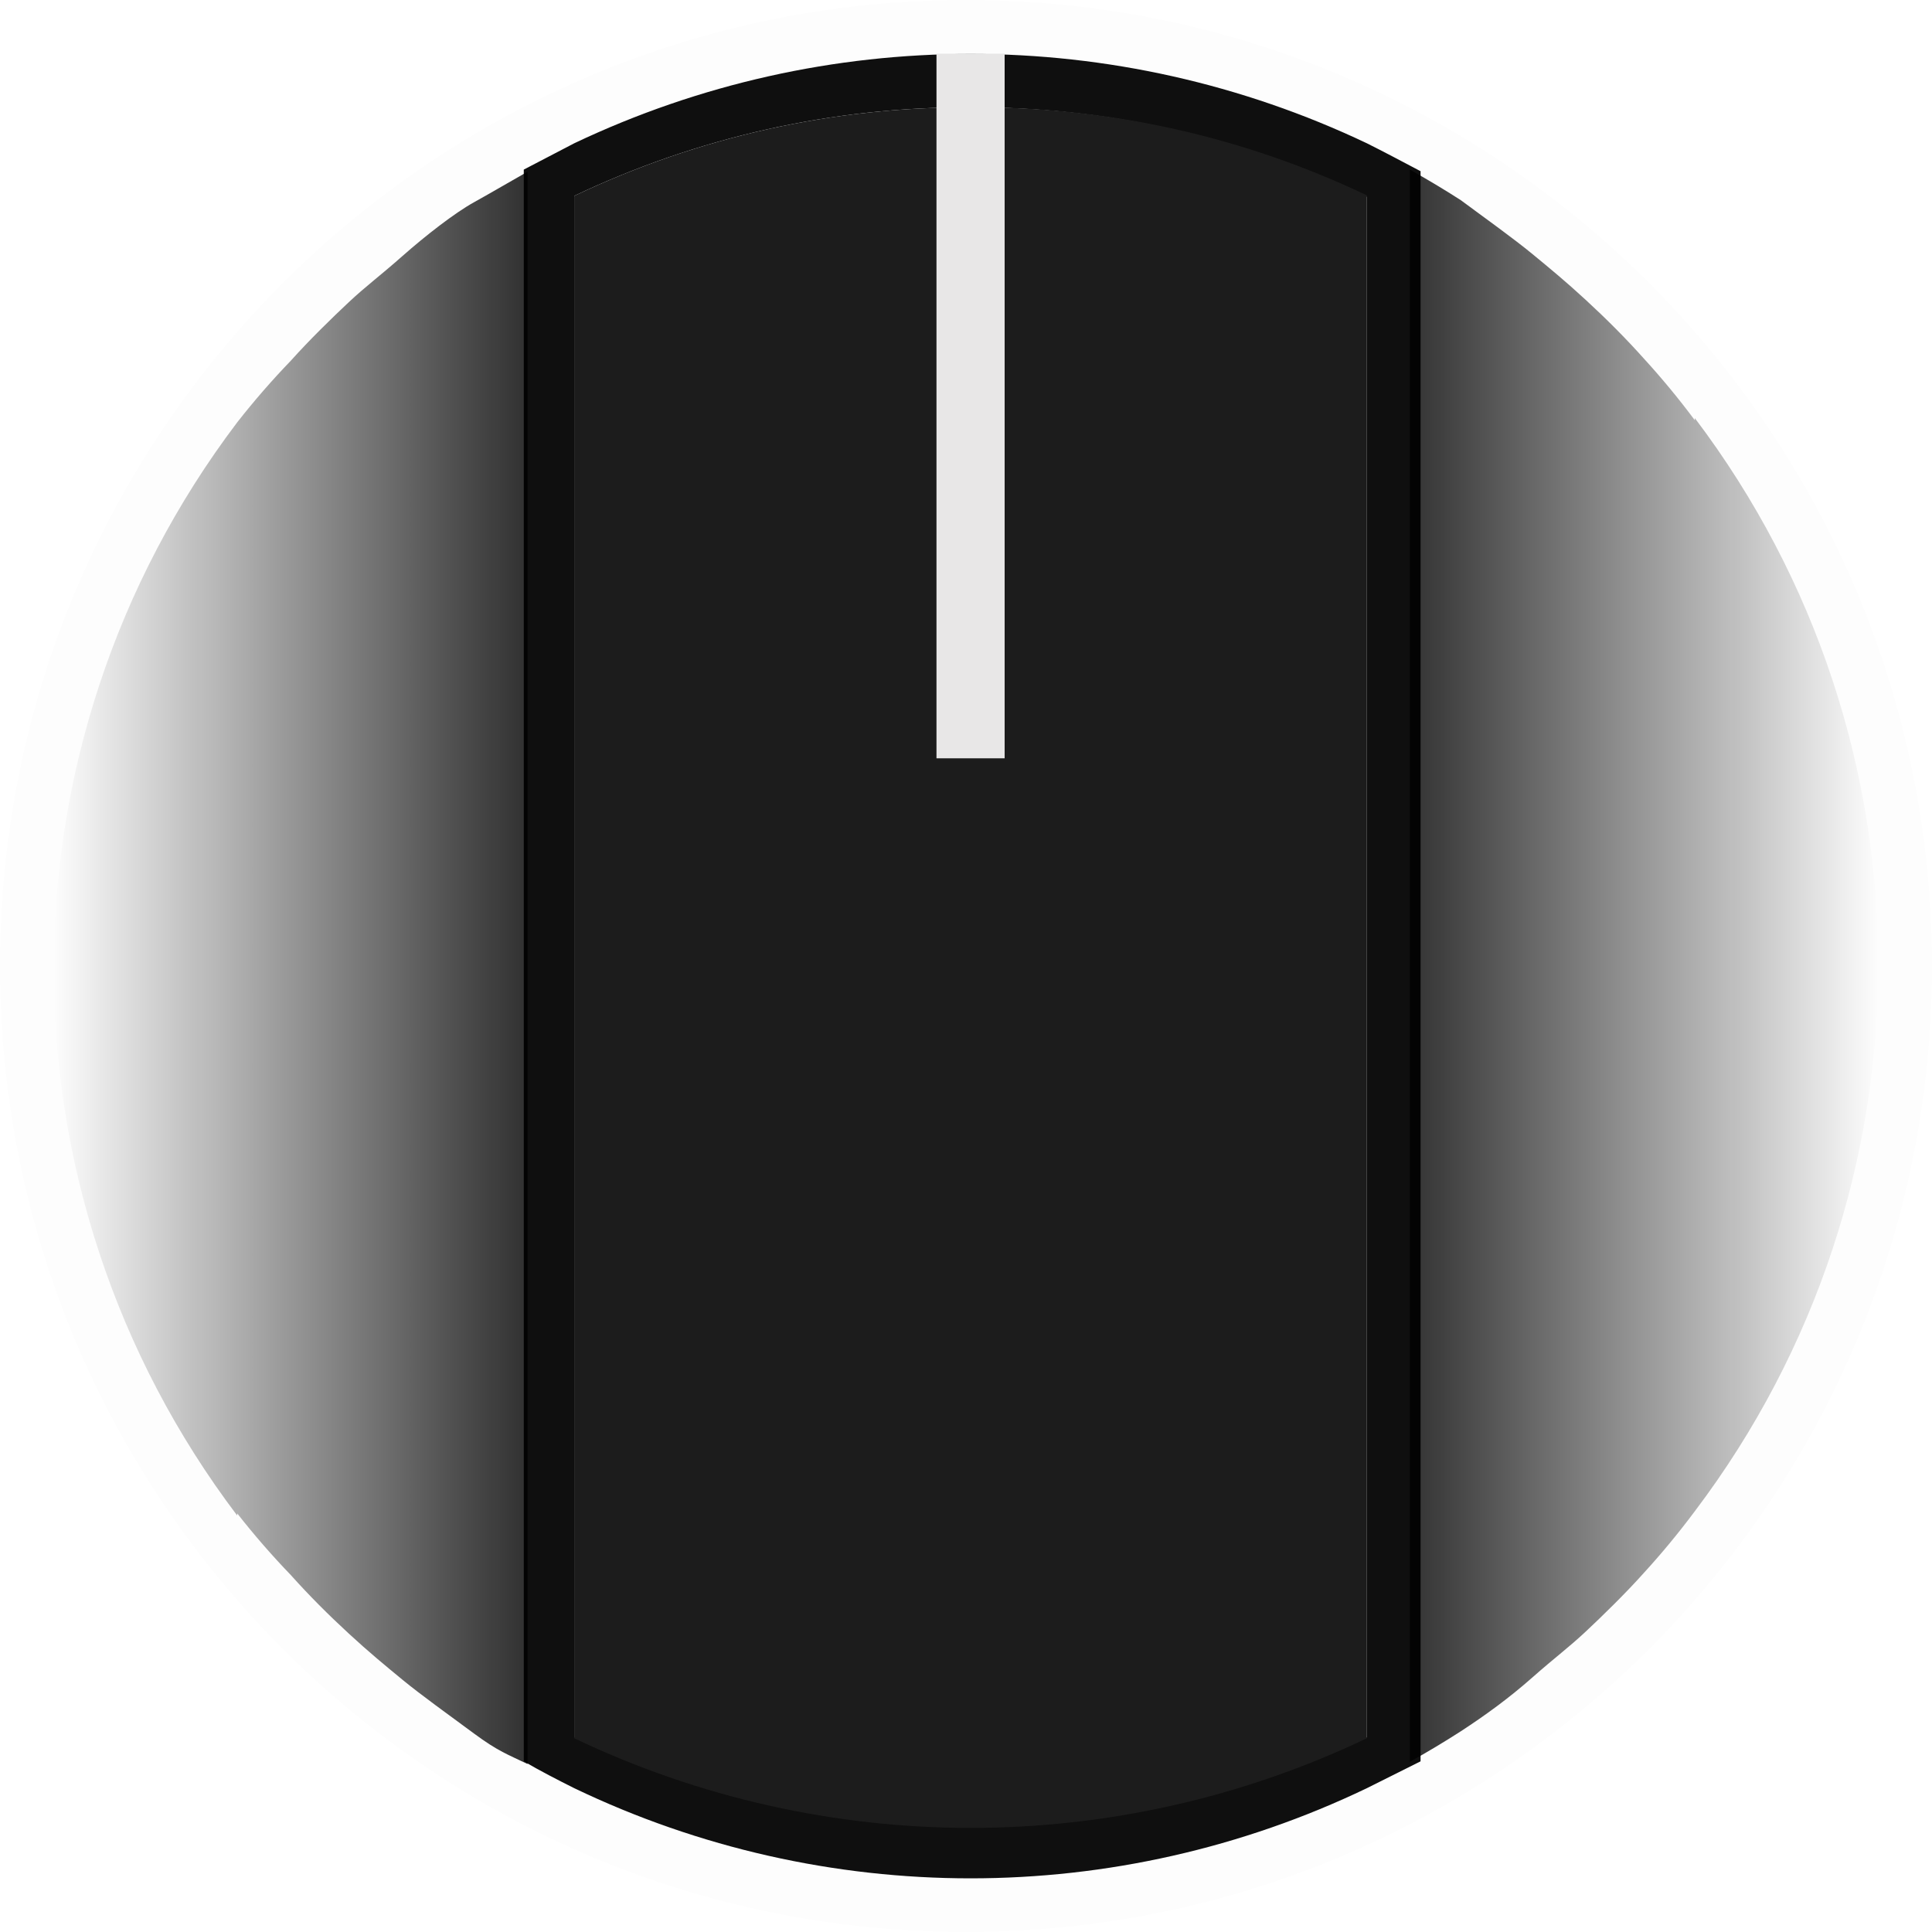
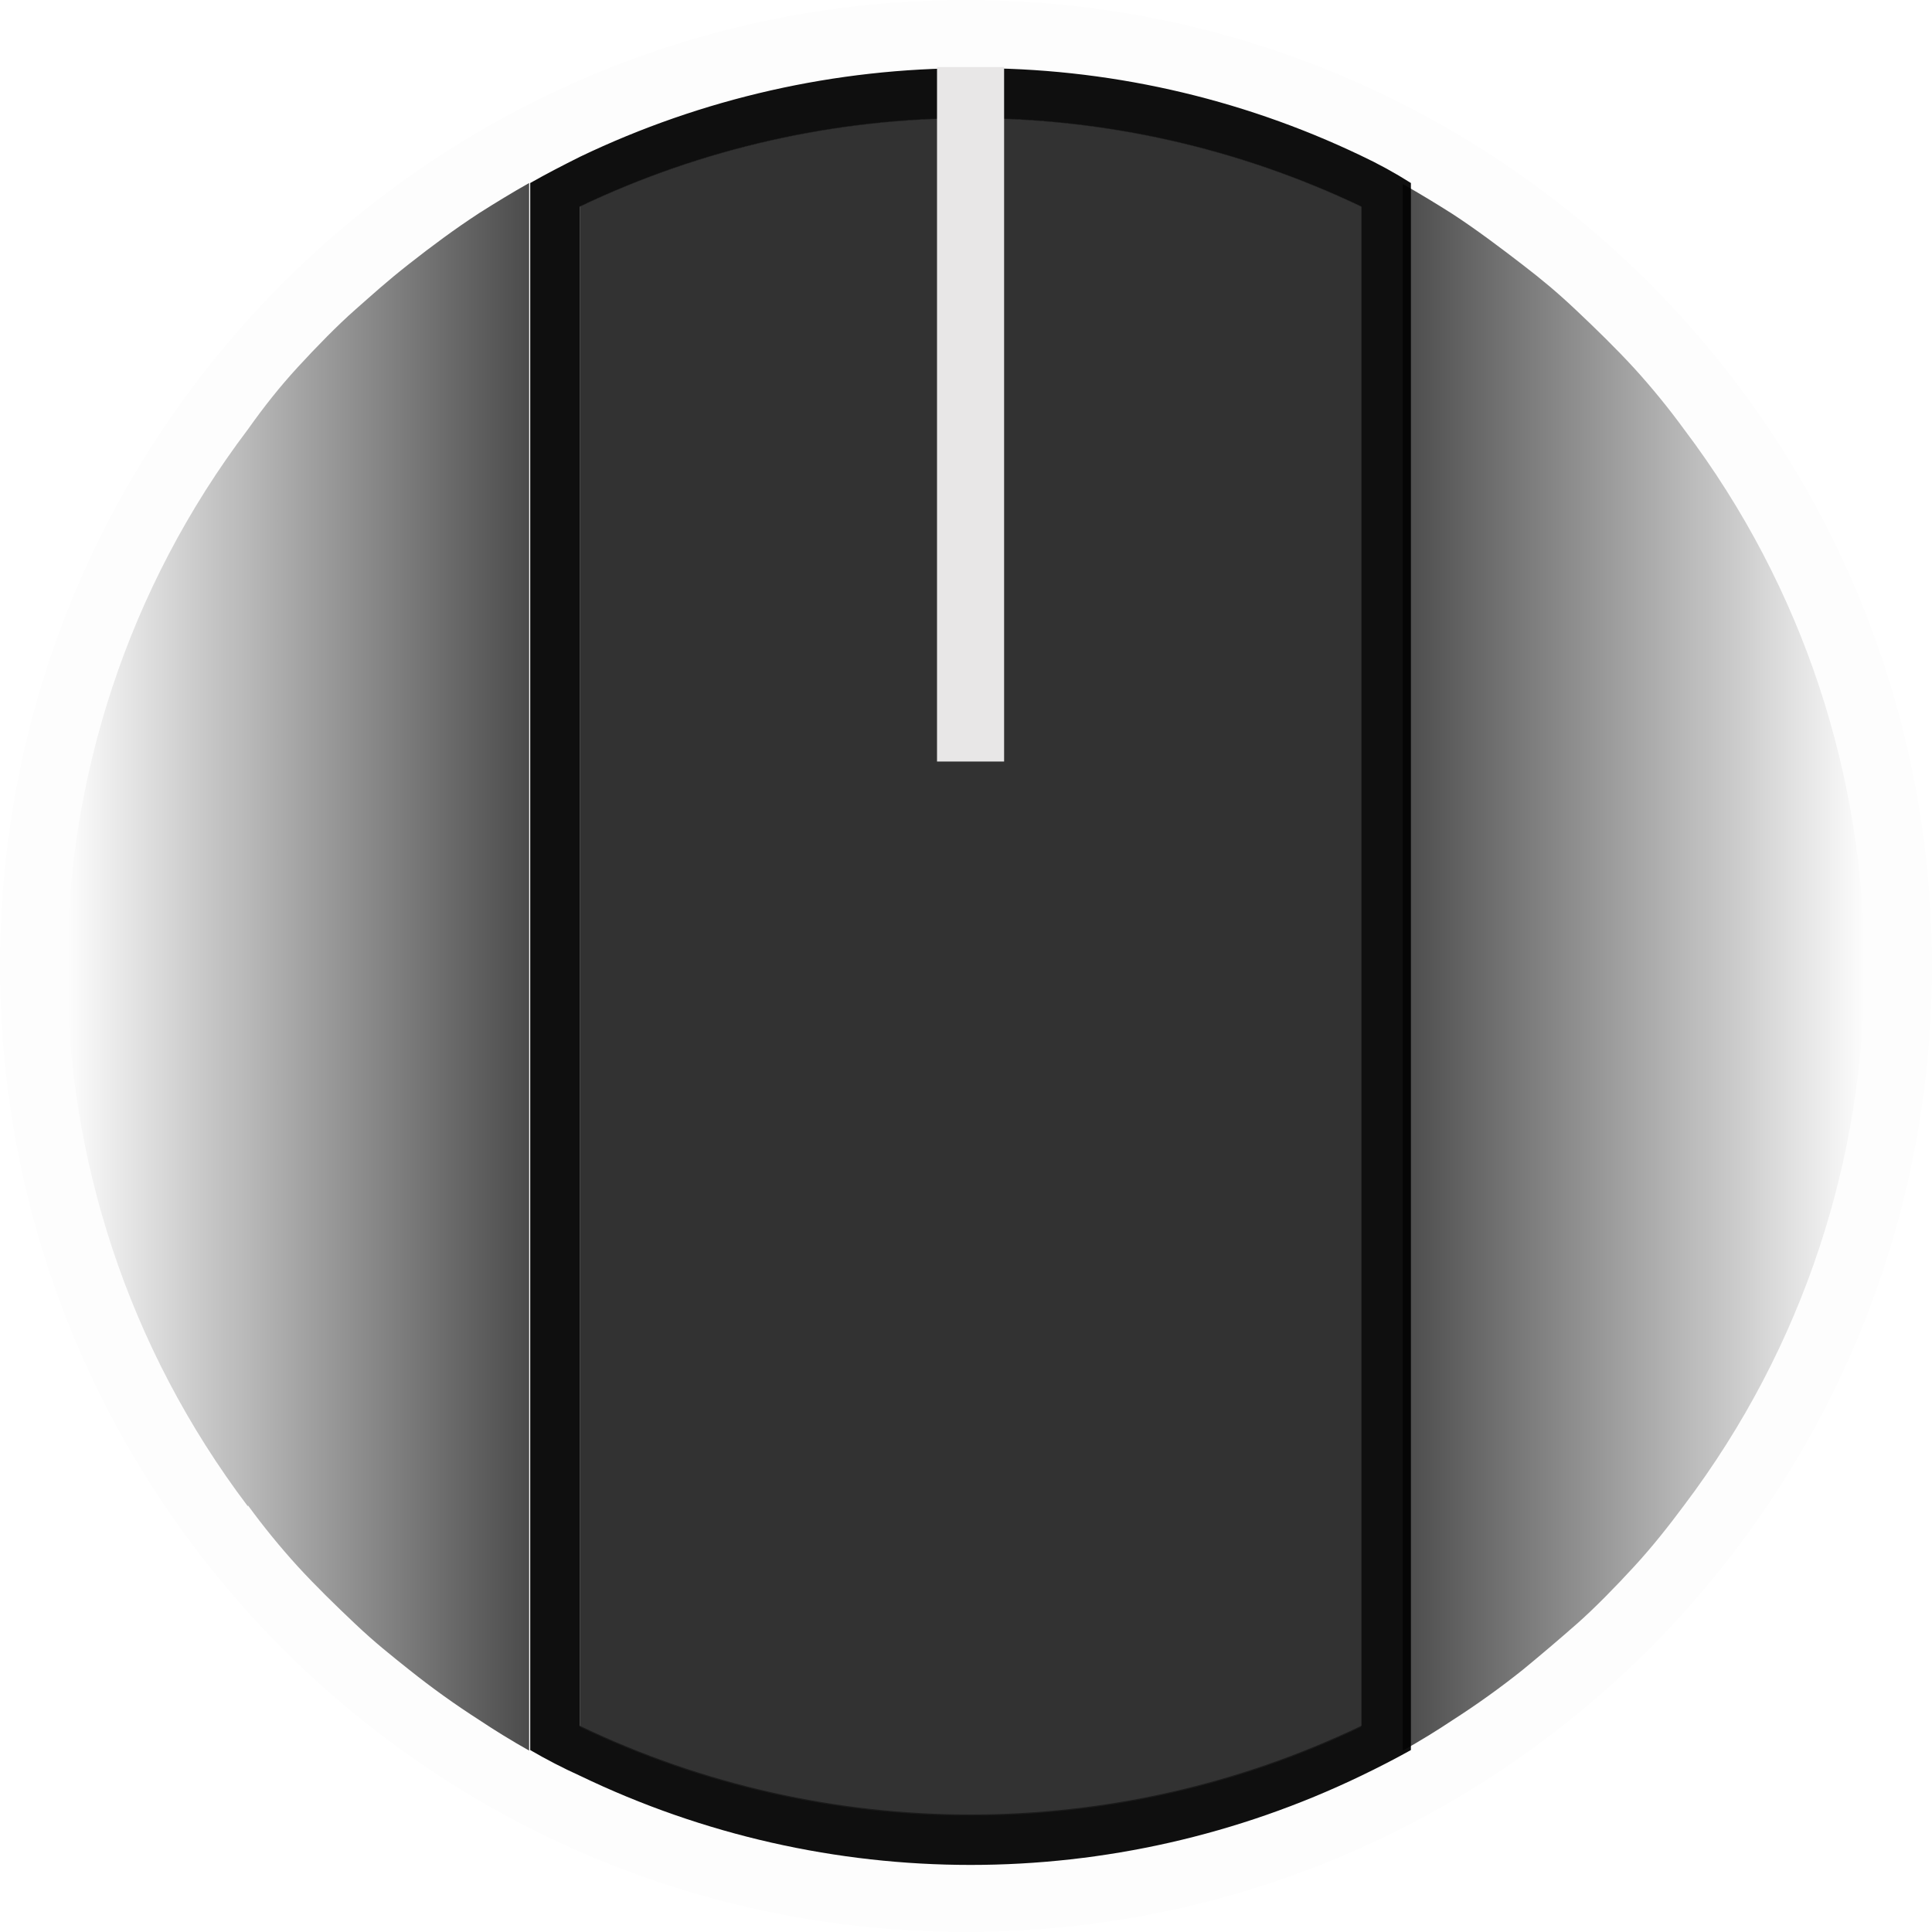
<svg xmlns="http://www.w3.org/2000/svg" xmlns:xlink="http://www.w3.org/1999/xlink" width="36" height="36" viewBox="0 0 36 36">
  <defs>
-     <linearGradient id="linear-gradient" x1="-69.08" y1="-390.52" x2="-60.35" y2="-390.52" gradientTransform="translate(-59.35 -372.5) rotate(180)" gradientUnits="userSpaceOnUse">
-       <stop offset="0" stop-opacity="0.8" />
+     <linearGradient id="linear-gradient" x1="24.68" y1="-306.75" x2="33.28" y2="-306.75" gradientTransform="translate(34.53 -288.73) rotate(180)" gradientUnits="userSpaceOnUse">
+       <stop offset="0" stop-opacity="0.7" />
      <stop offset="1" stop-opacity="0" />
    </linearGradient>
-     <linearGradient id="linear-gradient-2" x1="-27.74" y1="18.17" x2="-19.01" y2="18.17" gradientTransform="translate(54.01 -0.15)" xlink:href="#linear-gradient" />
+     <linearGradient id="linear-gradient-2" x1="-27.86" y1="18.17" x2="-19.26" y2="18.17" gradientTransform="translate(54.01 -0.15)" xlink:href="#linear-gradient" />
  </defs>
  <g id="Layer_2" data-name="Layer 2">
    <g id="Layer_10" data-name="Layer 10">
      <g>
        <circle cx="18" cy="18" r="18" style="fill: #0f0f0f;opacity: 0.01" />
        <g>
          <g>
-             <path d="M25.47,2.67a17.21,17.21,0,0,0-14.77,0l-.94.49V32.82c.31.18.62.34.94.5a17.07,17.07,0,0,0,14.77,0l1-.5V3.19C26.11,3,25.79,2.83,25.47,2.67Zm0,29.7a17.16,17.16,0,0,1-14.77,0V3.65A17,17,0,0,1,18.09,2a16.85,16.85,0,0,1,7.38,1.67Z" style="fill: #0f0f0f" />
-             <path d="M10.7,3.65V32.39a17.16,17.16,0,0,0,14.77,0V3.64A16.85,16.85,0,0,0,18.09,2,17,17,0,0,0,10.7,3.65Z" style="fill: #1c1c1c" />
-             <rect id="rect2716-2" x="17.45" y="1" width="1.27" height="13.13" style="fill: #e8e7e7" />
+             <path d="M25.36,2.9a16.65,16.65,0,0,0-7.27-1.63,16.82,16.82,0,0,0-7.28,1.65c-.32.16-.63.32-.93.49v29.2a10.2,10.2,0,0,0,.93.48,16.77,16.77,0,0,0,14.55,0q.48-.23.93-.48V3.41A8.4,8.4,0,0,0,25.36,2.9Zm0,29.26a16.86,16.86,0,0,1-14.55,0V3.85a16.91,16.91,0,0,1,14.55,0Z" style="fill: #0f0f0f" />
+             <path d="M10.81,3.85V32.18a16.86,16.86,0,0,0,14.55,0V3.84a16.91,16.91,0,0,0-14.55,0Z" style="fill: #1c1c1c;opacity: 0.9" />
+             <rect id="rect2716-2" x="17.46" y="1.25" width="1.25" height="12.94" style="fill: #e8e7e7" />
          </g>
          <g>
-             <path d="M4.42,28.2a14.86,14.86,0,0,0,1,1.15c.34.38.7.74,1.08,1.09s.66.58,1,.86.87.66,1.33,1,.63.39,1,.57V3.2c-.32.18-.64.37-1,.57s-.9.62-1.33,1-.68.56-1,.86-.74.71-1.08,1.09a14.86,14.86,0,0,0-1,1.15,16.88,16.88,0,0,0,0,20.37Z" style="fill: url(#linear-gradient)" />
-             <path d="M31.58,7.83a14.86,14.86,0,0,0-.95-1.15c-.34-.38-.7-.74-1.08-1.09s-.66-.58-1-.86-.87-.66-1.33-1c-.31-.2-.63-.39-.95-.57V32.83c.32-.18.64-.37.95-.57.46-.3.9-.62,1.33-1s.68-.56,1-.86.74-.71,1.08-1.09a14.86,14.86,0,0,0,.95-1.15,16.88,16.88,0,0,0,0-20.37Z" style="fill: url(#linear-gradient-2)" />
+             <path d="M4.62,28.05q.43.59.93,1.14c.34.37.7.72,1.07,1.07s.65.57,1,.85a15.53,15.53,0,0,0,1.31.94q.45.3.93.57V3.41c-.32.18-.63.37-.93.56-.46.3-.89.62-1.31.95s-.67.56-1,.85-.73.7-1.07,1.07S4.91,7.59,4.62,8a16.63,16.63,0,0,0,0,20.07Z" style="fill: url(#linear-gradient)" />
+             <path d="M31.38,8q-.43-.59-.93-1.14c-.34-.37-.7-.72-1.07-1.07s-.65-.58-1-.85-.85-.65-1.31-.95c-.3-.19-.61-.38-.93-.56V32.62q.48-.27.93-.57a15.53,15.53,0,0,0,1.31-.94c.34-.28.67-.56,1-.85s.73-.7,1.07-1.07.64-.75.93-1.14A16.63,16.63,0,0,0,31.38,8Z" style="fill: url(#linear-gradient-2)" />
          </g>
        </g>
      </g>
    </g>
  </g>
</svg>
